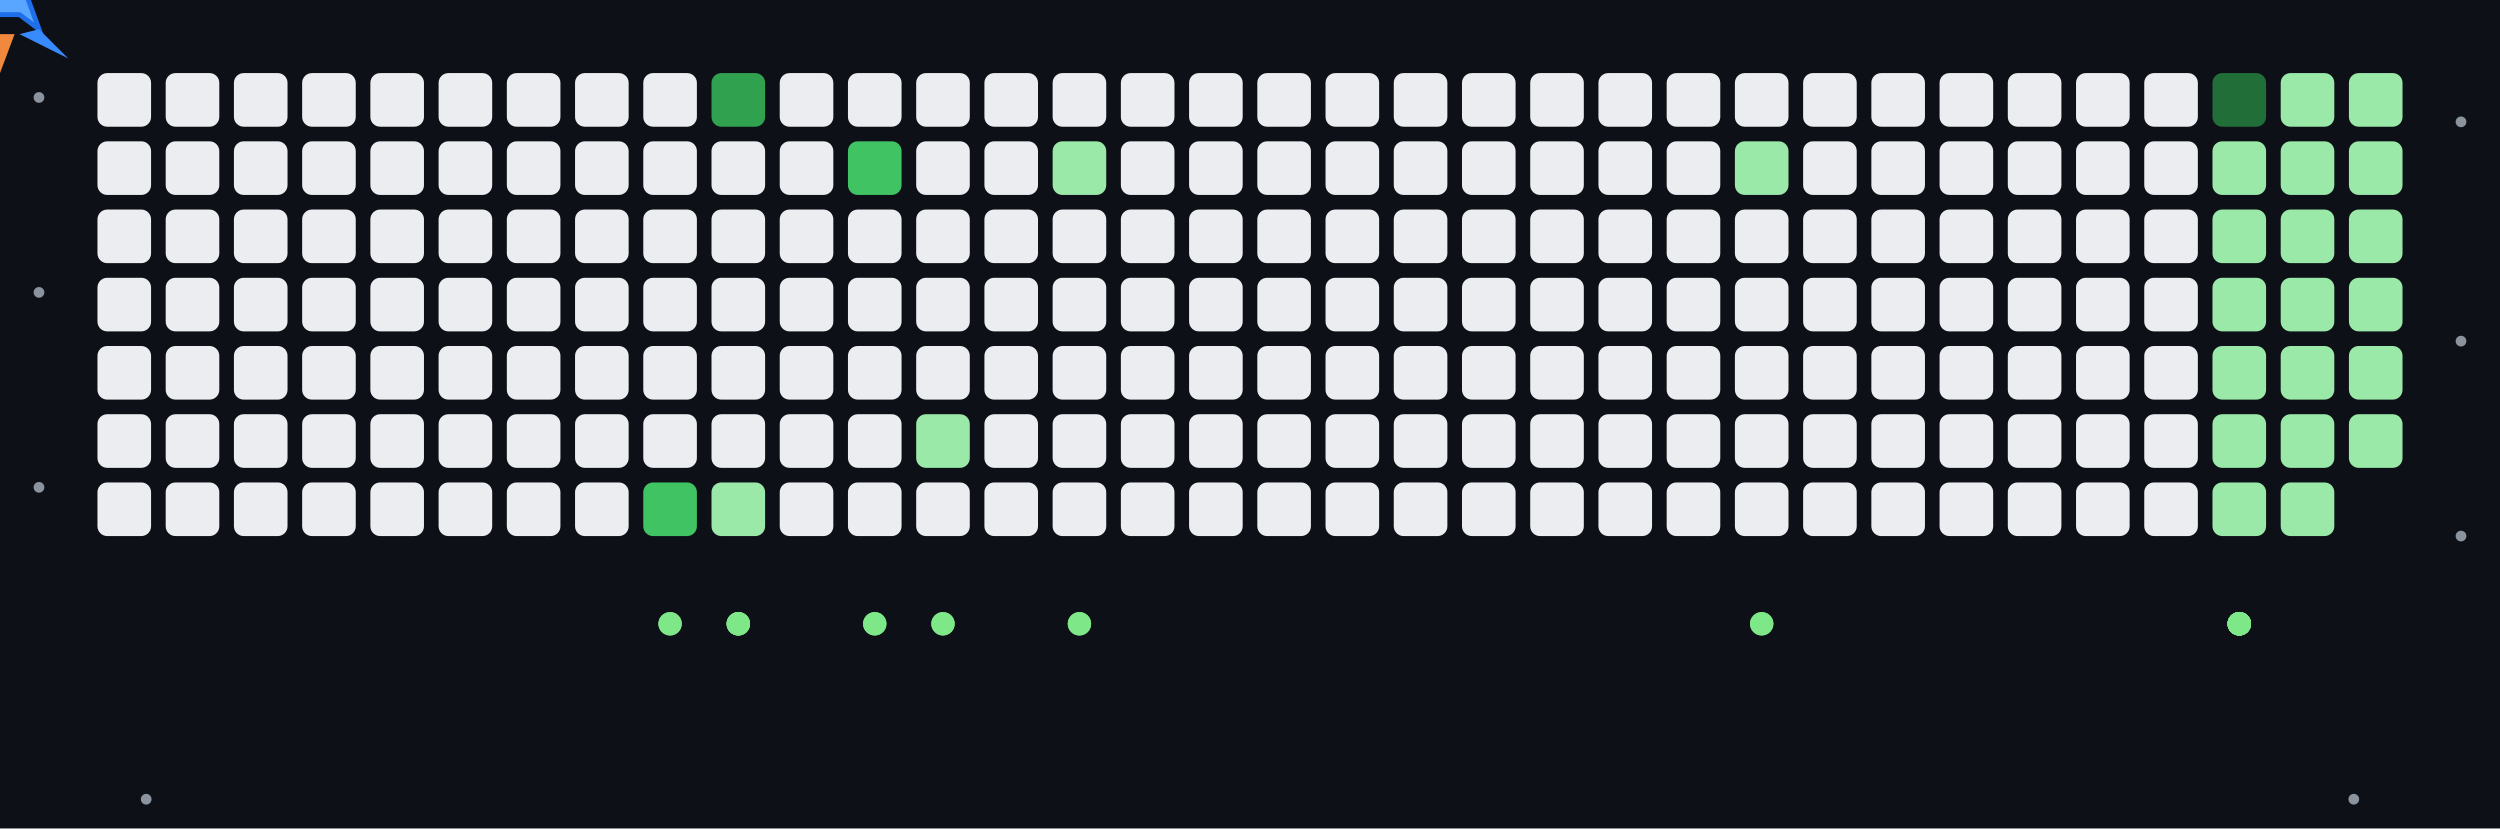
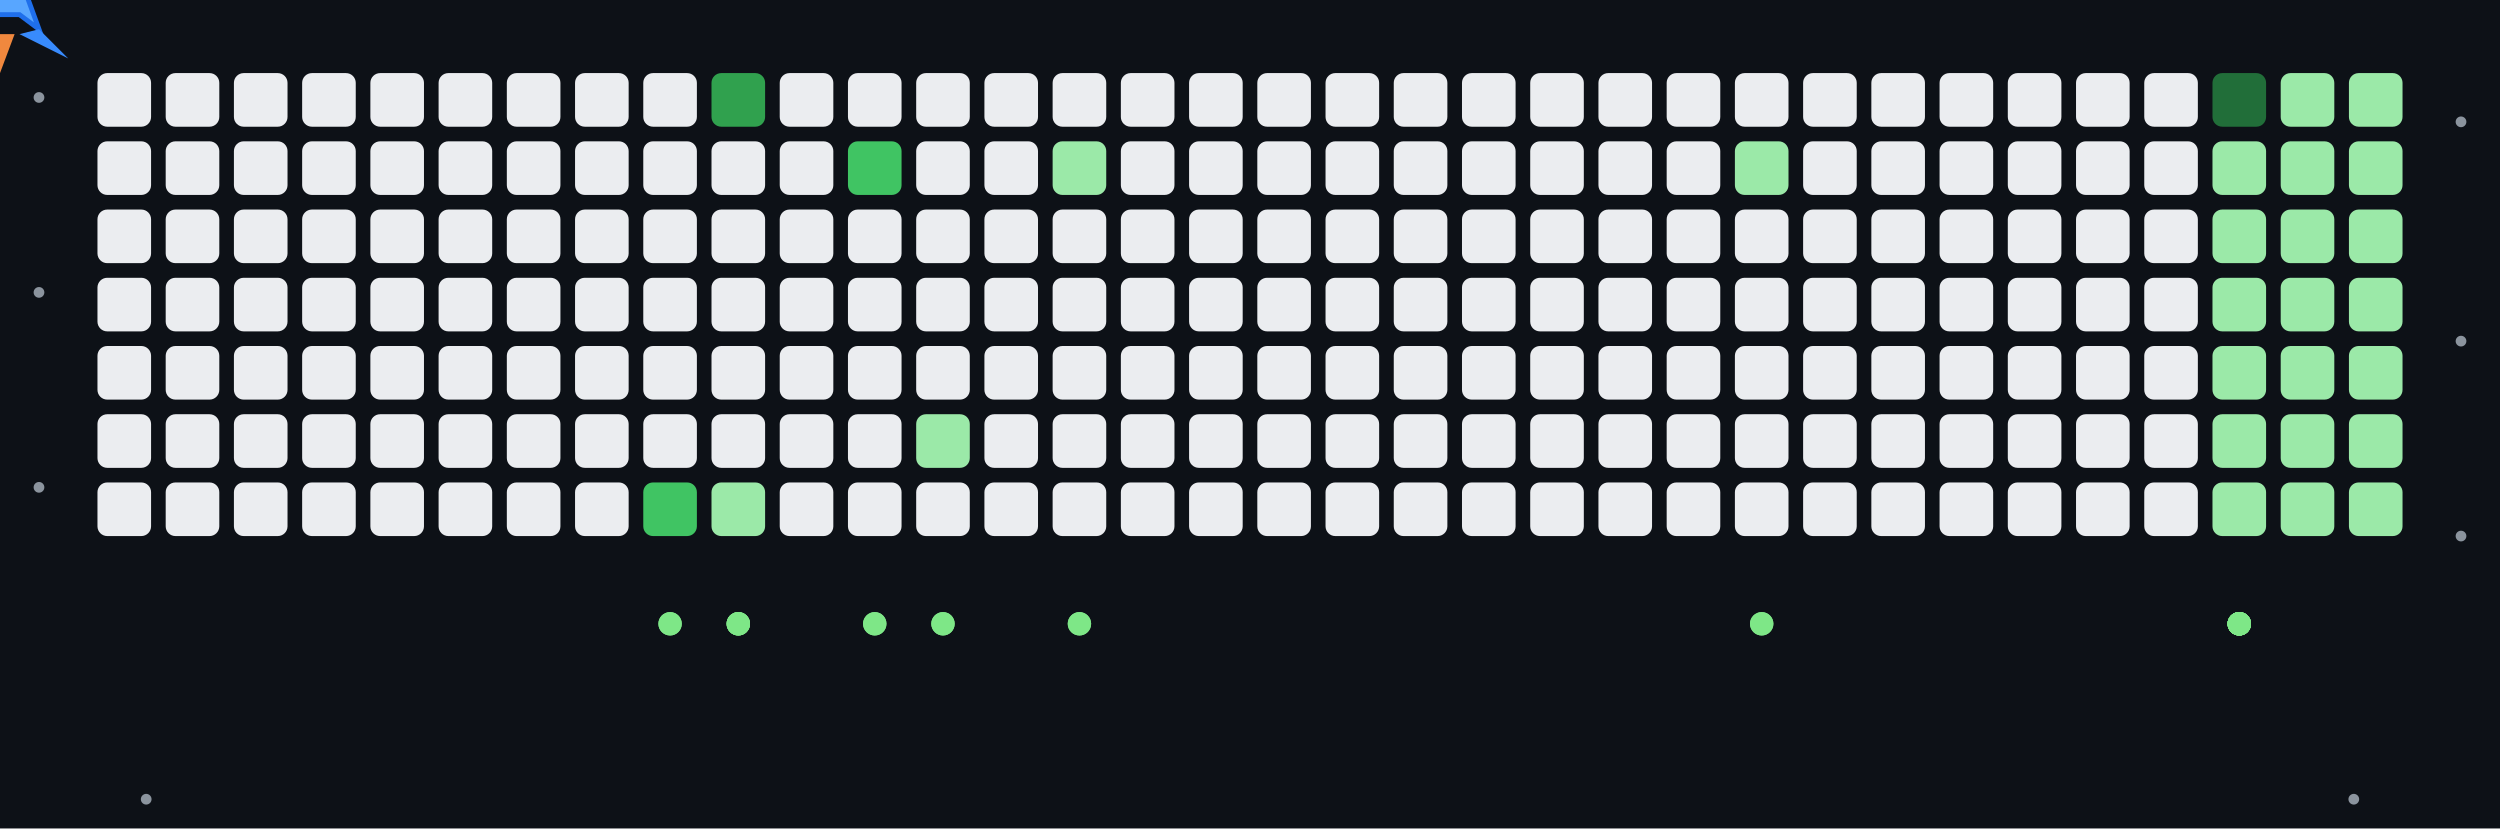
<svg xmlns="http://www.w3.org/2000/svg" viewBox="0 0 513 170">
  <rect x="0" y="0" width="513" height="170" fill="#0d1117" />
  <circle cx="8" cy="20" r="1.1" fill="#8b949e">
    <animate attributeName="opacity" values="0.2;1;0.2" dur="1.2s" repeatCount="indefinite" />
  </circle>
  <circle cx="8" cy="60" r="1.1" fill="#8b949e">
    <animate attributeName="opacity" values="0.2;1;0.2" dur="1.6s" repeatCount="indefinite" />
  </circle>
  <circle cx="8" cy="100" r="1.1" fill="#8b949e">
    <animate attributeName="opacity" values="0.2;1;0.2" dur="2s" repeatCount="indefinite" />
  </circle>
  <circle cx="505" cy="25" r="1.1" fill="#8b949e">
    <animate attributeName="opacity" values="0.2;1;0.2" dur="1.2s" repeatCount="indefinite" />
  </circle>
  <circle cx="505" cy="70" r="1.1" fill="#8b949e">
    <animate attributeName="opacity" values="0.2;1;0.2" dur="1.6s" repeatCount="indefinite" />
  </circle>
  <circle cx="505" cy="110" r="1.1" fill="#8b949e">
    <animate attributeName="opacity" values="0.2;1;0.2" dur="2s" repeatCount="indefinite" />
  </circle>
  <circle cx="30" cy="164" r="1.1" fill="#8b949e">
    <animate attributeName="opacity" values="0.2;1;0.2" dur="1.2s" repeatCount="indefinite" />
  </circle>
  <circle cx="483" cy="164" r="1.1" fill="#8b949e">
    <animate attributeName="opacity" values="0.2;1;0.2" dur="1.6s" repeatCount="indefinite" />
  </circle>
  <g id="grid">
    <rect x="20.00" y="15.00" width="11" height="11" rx="2" ry="2" fill="#ebedf0" />
    <rect x="20.00" y="29.00" width="11" height="11" rx="2" ry="2" fill="#ebedf0" />
    <rect x="20.00" y="43.00" width="11" height="11" rx="2" ry="2" fill="#ebedf0" />
    <rect x="20.00" y="57.00" width="11" height="11" rx="2" ry="2" fill="#ebedf0" />
    <rect x="20.00" y="71.00" width="11" height="11" rx="2" ry="2" fill="#ebedf0" />
    <rect x="20.00" y="85.00" width="11" height="11" rx="2" ry="2" fill="#ebedf0" />
    <rect x="20.00" y="99.00" width="11" height="11" rx="2" ry="2" fill="#ebedf0" />
    <rect x="34.00" y="15.00" width="11" height="11" rx="2" ry="2" fill="#ebedf0" />
    <rect x="34.00" y="29.00" width="11" height="11" rx="2" ry="2" fill="#ebedf0" />
    <rect x="34.00" y="43.00" width="11" height="11" rx="2" ry="2" fill="#ebedf0" />
    <rect x="34.00" y="57.00" width="11" height="11" rx="2" ry="2" fill="#ebedf0" />
    <rect x="34.00" y="71.00" width="11" height="11" rx="2" ry="2" fill="#ebedf0" />
    <rect x="34.00" y="85.00" width="11" height="11" rx="2" ry="2" fill="#ebedf0" />
    <rect x="34.00" y="99.00" width="11" height="11" rx="2" ry="2" fill="#ebedf0" />
    <rect x="48.00" y="15.00" width="11" height="11" rx="2" ry="2" fill="#ebedf0" />
    <rect x="48.00" y="29.00" width="11" height="11" rx="2" ry="2" fill="#ebedf0" />
    <rect x="48.00" y="43.00" width="11" height="11" rx="2" ry="2" fill="#ebedf0" />
    <rect x="48.00" y="57.00" width="11" height="11" rx="2" ry="2" fill="#ebedf0" />
    <rect x="48.00" y="71.00" width="11" height="11" rx="2" ry="2" fill="#ebedf0" />
    <rect x="48.00" y="85.00" width="11" height="11" rx="2" ry="2" fill="#ebedf0" />
    <rect x="48.00" y="99.00" width="11" height="11" rx="2" ry="2" fill="#ebedf0" />
    <rect x="62.00" y="15.00" width="11" height="11" rx="2" ry="2" fill="#ebedf0" />
    <rect x="62.00" y="29.00" width="11" height="11" rx="2" ry="2" fill="#ebedf0" />
    <rect x="62.00" y="43.00" width="11" height="11" rx="2" ry="2" fill="#ebedf0" />
    <rect x="62.00" y="57.00" width="11" height="11" rx="2" ry="2" fill="#ebedf0" />
    <rect x="62.00" y="71.00" width="11" height="11" rx="2" ry="2" fill="#ebedf0" />
    <rect x="62.00" y="85.00" width="11" height="11" rx="2" ry="2" fill="#ebedf0" />
    <rect x="62.00" y="99.00" width="11" height="11" rx="2" ry="2" fill="#ebedf0" />
    <rect x="76.00" y="15.00" width="11" height="11" rx="2" ry="2" fill="#ebedf0" />
    <rect x="76.00" y="29.00" width="11" height="11" rx="2" ry="2" fill="#ebedf0" />
    <rect x="76.00" y="43.00" width="11" height="11" rx="2" ry="2" fill="#ebedf0" />
    <rect x="76.00" y="57.00" width="11" height="11" rx="2" ry="2" fill="#ebedf0" />
    <rect x="76.00" y="71.00" width="11" height="11" rx="2" ry="2" fill="#ebedf0" />
    <rect x="76.00" y="85.00" width="11" height="11" rx="2" ry="2" fill="#ebedf0" />
    <rect x="76.00" y="99.00" width="11" height="11" rx="2" ry="2" fill="#ebedf0" />
    <rect x="90.00" y="15.00" width="11" height="11" rx="2" ry="2" fill="#ebedf0" />
    <rect x="90.00" y="29.00" width="11" height="11" rx="2" ry="2" fill="#ebedf0" />
    <rect x="90.00" y="43.00" width="11" height="11" rx="2" ry="2" fill="#ebedf0" />
    <rect x="90.00" y="57.00" width="11" height="11" rx="2" ry="2" fill="#ebedf0" />
    <rect x="90.00" y="71.00" width="11" height="11" rx="2" ry="2" fill="#ebedf0" />
    <rect x="90.00" y="85.00" width="11" height="11" rx="2" ry="2" fill="#ebedf0" />
    <rect x="90.00" y="99.00" width="11" height="11" rx="2" ry="2" fill="#ebedf0" />
    <rect x="104.00" y="15.00" width="11" height="11" rx="2" ry="2" fill="#ebedf0" />
    <rect x="104.00" y="29.00" width="11" height="11" rx="2" ry="2" fill="#ebedf0" />
    <rect x="104.00" y="43.00" width="11" height="11" rx="2" ry="2" fill="#ebedf0" />
    <rect x="104.00" y="57.00" width="11" height="11" rx="2" ry="2" fill="#ebedf0" />
    <rect x="104.00" y="71.00" width="11" height="11" rx="2" ry="2" fill="#ebedf0" />
    <rect x="104.00" y="85.00" width="11" height="11" rx="2" ry="2" fill="#ebedf0" />
    <rect x="104.00" y="99.00" width="11" height="11" rx="2" ry="2" fill="#ebedf0" />
    <rect x="118.00" y="15.00" width="11" height="11" rx="2" ry="2" fill="#ebedf0" />
    <rect x="118.00" y="29.00" width="11" height="11" rx="2" ry="2" fill="#ebedf0" />
    <rect x="118.00" y="43.00" width="11" height="11" rx="2" ry="2" fill="#ebedf0" />
    <rect x="118.00" y="57.00" width="11" height="11" rx="2" ry="2" fill="#ebedf0" />
    <rect x="118.00" y="71.00" width="11" height="11" rx="2" ry="2" fill="#ebedf0" />
    <rect x="118.00" y="85.00" width="11" height="11" rx="2" ry="2" fill="#ebedf0" />
    <rect x="118.00" y="99.00" width="11" height="11" rx="2" ry="2" fill="#ebedf0" />
    <rect x="132.00" y="15.00" width="11" height="11" rx="2" ry="2" fill="#ebedf0" />
    <rect x="132.00" y="29.00" width="11" height="11" rx="2" ry="2" fill="#ebedf0" />
    <rect x="132.00" y="43.00" width="11" height="11" rx="2" ry="2" fill="#ebedf0" />
    <rect x="132.00" y="57.00" width="11" height="11" rx="2" ry="2" fill="#ebedf0" />
    <rect x="132.00" y="71.00" width="11" height="11" rx="2" ry="2" fill="#ebedf0" />
    <rect x="132.00" y="85.00" width="11" height="11" rx="2" ry="2" fill="#ebedf0" />
    <rect x="132.00" y="99.00" width="11" height="11" rx="2" ry="2" fill="#40c463">
      <animate attributeName="fill" dur="20s" repeatCount="indefinite" keyTimes="0;0.132;0.138;0.869;0.875;1" values="#40c463;#40c463;#39d353;#40c463;#39d353;#40c463" />
    </rect>
    <rect x="146.00" y="15.00" width="11" height="11" rx="2" ry="2" fill="#30a14e">
      <animate attributeName="fill" dur="20s" repeatCount="indefinite" keyTimes="0;0.145;0.151;0.855;0.861;1" values="#30a14e;#30a14e;#39d353;#30a14e;#39d353;#30a14e" />
    </rect>
    <rect x="146.00" y="29.00" width="11" height="11" rx="2" ry="2" fill="#ebedf0" />
    <rect x="146.00" y="43.00" width="11" height="11" rx="2" ry="2" fill="#ebedf0" />
    <rect x="146.00" y="57.00" width="11" height="11" rx="2" ry="2" fill="#ebedf0" />
    <rect x="146.00" y="71.00" width="11" height="11" rx="2" ry="2" fill="#ebedf0" />
    <rect x="146.00" y="85.00" width="11" height="11" rx="2" ry="2" fill="#ebedf0" />
    <rect x="146.00" y="99.00" width="11" height="11" rx="2" ry="2" fill="#9be9a8">
      <animate attributeName="fill" dur="20s" repeatCount="indefinite" keyTimes="0;0.145;0.151;0.855;0.861;1" values="#9be9a8;#9be9a8;#39d353;#9be9a8;#39d353;#9be9a8" />
    </rect>
    <rect x="160.00" y="15.00" width="11" height="11" rx="2" ry="2" fill="#ebedf0" />
    <rect x="160.00" y="29.00" width="11" height="11" rx="2" ry="2" fill="#ebedf0" />
    <rect x="160.00" y="43.00" width="11" height="11" rx="2" ry="2" fill="#ebedf0" />
    <rect x="160.00" y="57.00" width="11" height="11" rx="2" ry="2" fill="#ebedf0" />
    <rect x="160.00" y="71.00" width="11" height="11" rx="2" ry="2" fill="#ebedf0" />
    <rect x="160.00" y="85.00" width="11" height="11" rx="2" ry="2" fill="#ebedf0" />
    <rect x="160.00" y="99.00" width="11" height="11" rx="2" ry="2" fill="#ebedf0" />
    <rect x="174.00" y="15.00" width="11" height="11" rx="2" ry="2" fill="#ebedf0" />
    <rect x="174.00" y="29.00" width="11" height="11" rx="2" ry="2" fill="#40c463">
      <animate attributeName="fill" dur="20s" repeatCount="indefinite" keyTimes="0;0.173;0.179;0.827;0.833;1" values="#40c463;#40c463;#39d353;#40c463;#39d353;#40c463" />
    </rect>
    <rect x="174.00" y="43.00" width="11" height="11" rx="2" ry="2" fill="#ebedf0" />
    <rect x="174.00" y="57.00" width="11" height="11" rx="2" ry="2" fill="#ebedf0" />
    <rect x="174.00" y="71.00" width="11" height="11" rx="2" ry="2" fill="#ebedf0" />
    <rect x="174.00" y="85.00" width="11" height="11" rx="2" ry="2" fill="#ebedf0" />
    <rect x="174.00" y="99.00" width="11" height="11" rx="2" ry="2" fill="#ebedf0" />
    <rect x="188.00" y="15.00" width="11" height="11" rx="2" ry="2" fill="#ebedf0" />
    <rect x="188.00" y="29.00" width="11" height="11" rx="2" ry="2" fill="#ebedf0" />
    <rect x="188.00" y="43.00" width="11" height="11" rx="2" ry="2" fill="#ebedf0" />
    <rect x="188.00" y="57.00" width="11" height="11" rx="2" ry="2" fill="#ebedf0" />
    <rect x="188.00" y="71.00" width="11" height="11" rx="2" ry="2" fill="#ebedf0" />
    <rect x="188.00" y="85.00" width="11" height="11" rx="2" ry="2" fill="#9be9a8">
      <animate attributeName="fill" dur="20s" repeatCount="indefinite" keyTimes="0;0.187;0.193;0.813;0.819;1" values="#9be9a8;#9be9a8;#39d353;#9be9a8;#39d353;#9be9a8" />
    </rect>
    <rect x="188.00" y="99.00" width="11" height="11" rx="2" ry="2" fill="#ebedf0" />
    <rect x="202.00" y="15.00" width="11" height="11" rx="2" ry="2" fill="#ebedf0" />
    <rect x="202.00" y="29.00" width="11" height="11" rx="2" ry="2" fill="#ebedf0" />
    <rect x="202.00" y="43.00" width="11" height="11" rx="2" ry="2" fill="#ebedf0" />
    <rect x="202.00" y="57.00" width="11" height="11" rx="2" ry="2" fill="#ebedf0" />
    <rect x="202.00" y="71.00" width="11" height="11" rx="2" ry="2" fill="#ebedf0" />
    <rect x="202.00" y="85.00" width="11" height="11" rx="2" ry="2" fill="#ebedf0" />
    <rect x="202.00" y="99.00" width="11" height="11" rx="2" ry="2" fill="#ebedf0" />
    <rect x="216.00" y="15.00" width="11" height="11" rx="2" ry="2" fill="#ebedf0" />
    <rect x="216.00" y="29.00" width="11" height="11" rx="2" ry="2" fill="#9be9a8">
      <animate attributeName="fill" dur="20s" repeatCount="indefinite" keyTimes="0;0.215;0.221;0.785;0.791;1" values="#9be9a8;#9be9a8;#39d353;#9be9a8;#39d353;#9be9a8" />
    </rect>
    <rect x="216.00" y="43.00" width="11" height="11" rx="2" ry="2" fill="#ebedf0" />
    <rect x="216.00" y="57.00" width="11" height="11" rx="2" ry="2" fill="#ebedf0" />
    <rect x="216.00" y="71.00" width="11" height="11" rx="2" ry="2" fill="#ebedf0" />
    <rect x="216.00" y="85.00" width="11" height="11" rx="2" ry="2" fill="#ebedf0" />
    <rect x="216.00" y="99.00" width="11" height="11" rx="2" ry="2" fill="#ebedf0" />
    <rect x="230.00" y="15.00" width="11" height="11" rx="2" ry="2" fill="#ebedf0" />
    <rect x="230.00" y="29.00" width="11" height="11" rx="2" ry="2" fill="#ebedf0" />
    <rect x="230.00" y="43.00" width="11" height="11" rx="2" ry="2" fill="#ebedf0" />
    <rect x="230.00" y="57.00" width="11" height="11" rx="2" ry="2" fill="#ebedf0" />
    <rect x="230.00" y="71.00" width="11" height="11" rx="2" ry="2" fill="#ebedf0" />
    <rect x="230.00" y="85.00" width="11" height="11" rx="2" ry="2" fill="#ebedf0" />
    <rect x="230.00" y="99.00" width="11" height="11" rx="2" ry="2" fill="#ebedf0" />
    <rect x="244.00" y="15.00" width="11" height="11" rx="2" ry="2" fill="#ebedf0" />
    <rect x="244.00" y="29.00" width="11" height="11" rx="2" ry="2" fill="#ebedf0" />
    <rect x="244.00" y="43.00" width="11" height="11" rx="2" ry="2" fill="#ebedf0" />
    <rect x="244.00" y="57.00" width="11" height="11" rx="2" ry="2" fill="#ebedf0" />
    <rect x="244.00" y="71.00" width="11" height="11" rx="2" ry="2" fill="#ebedf0" />
    <rect x="244.00" y="85.00" width="11" height="11" rx="2" ry="2" fill="#ebedf0" />
    <rect x="244.00" y="99.00" width="11" height="11" rx="2" ry="2" fill="#ebedf0" />
    <rect x="258.00" y="15.00" width="11" height="11" rx="2" ry="2" fill="#ebedf0" />
    <rect x="258.00" y="29.00" width="11" height="11" rx="2" ry="2" fill="#ebedf0" />
    <rect x="258.00" y="43.00" width="11" height="11" rx="2" ry="2" fill="#ebedf0" />
    <rect x="258.00" y="57.00" width="11" height="11" rx="2" ry="2" fill="#ebedf0" />
    <rect x="258.00" y="71.00" width="11" height="11" rx="2" ry="2" fill="#ebedf0" />
    <rect x="258.00" y="85.00" width="11" height="11" rx="2" ry="2" fill="#ebedf0" />
    <rect x="258.00" y="99.00" width="11" height="11" rx="2" ry="2" fill="#ebedf0" />
    <rect x="272.00" y="15.00" width="11" height="11" rx="2" ry="2" fill="#ebedf0" />
    <rect x="272.00" y="29.00" width="11" height="11" rx="2" ry="2" fill="#ebedf0" />
    <rect x="272.00" y="43.00" width="11" height="11" rx="2" ry="2" fill="#ebedf0" />
    <rect x="272.00" y="57.00" width="11" height="11" rx="2" ry="2" fill="#ebedf0" />
    <rect x="272.00" y="71.00" width="11" height="11" rx="2" ry="2" fill="#ebedf0" />
    <rect x="272.00" y="85.00" width="11" height="11" rx="2" ry="2" fill="#ebedf0" />
    <rect x="272.00" y="99.00" width="11" height="11" rx="2" ry="2" fill="#ebedf0" />
    <rect x="286.00" y="15.00" width="11" height="11" rx="2" ry="2" fill="#ebedf0" />
    <rect x="286.00" y="29.00" width="11" height="11" rx="2" ry="2" fill="#ebedf0" />
    <rect x="286.00" y="43.00" width="11" height="11" rx="2" ry="2" fill="#ebedf0" />
    <rect x="286.00" y="57.00" width="11" height="11" rx="2" ry="2" fill="#ebedf0" />
    <rect x="286.00" y="71.00" width="11" height="11" rx="2" ry="2" fill="#ebedf0" />
    <rect x="286.00" y="85.00" width="11" height="11" rx="2" ry="2" fill="#ebedf0" />
    <rect x="286.00" y="99.00" width="11" height="11" rx="2" ry="2" fill="#ebedf0" />
    <rect x="300.00" y="15.00" width="11" height="11" rx="2" ry="2" fill="#ebedf0" />
    <rect x="300.00" y="29.00" width="11" height="11" rx="2" ry="2" fill="#ebedf0" />
    <rect x="300.00" y="43.00" width="11" height="11" rx="2" ry="2" fill="#ebedf0" />
    <rect x="300.00" y="57.00" width="11" height="11" rx="2" ry="2" fill="#ebedf0" />
    <rect x="300.00" y="71.00" width="11" height="11" rx="2" ry="2" fill="#ebedf0" />
    <rect x="300.00" y="85.00" width="11" height="11" rx="2" ry="2" fill="#ebedf0" />
    <rect x="300.00" y="99.00" width="11" height="11" rx="2" ry="2" fill="#ebedf0" />
    <rect x="314.00" y="15.00" width="11" height="11" rx="2" ry="2" fill="#ebedf0" />
    <rect x="314.00" y="29.00" width="11" height="11" rx="2" ry="2" fill="#ebedf0" />
    <rect x="314.00" y="43.00" width="11" height="11" rx="2" ry="2" fill="#ebedf0" />
    <rect x="314.00" y="57.00" width="11" height="11" rx="2" ry="2" fill="#ebedf0" />
    <rect x="314.00" y="71.00" width="11" height="11" rx="2" ry="2" fill="#ebedf0" />
    <rect x="314.00" y="85.00" width="11" height="11" rx="2" ry="2" fill="#ebedf0" />
    <rect x="314.00" y="99.00" width="11" height="11" rx="2" ry="2" fill="#ebedf0" />
    <rect x="328.00" y="15.00" width="11" height="11" rx="2" ry="2" fill="#ebedf0" />
    <rect x="328.00" y="29.00" width="11" height="11" rx="2" ry="2" fill="#ebedf0" />
    <rect x="328.00" y="43.00" width="11" height="11" rx="2" ry="2" fill="#ebedf0" />
    <rect x="328.00" y="57.00" width="11" height="11" rx="2" ry="2" fill="#ebedf0" />
    <rect x="328.00" y="71.00" width="11" height="11" rx="2" ry="2" fill="#ebedf0" />
    <rect x="328.00" y="85.00" width="11" height="11" rx="2" ry="2" fill="#ebedf0" />
    <rect x="328.00" y="99.00" width="11" height="11" rx="2" ry="2" fill="#ebedf0" />
    <rect x="342.00" y="15.00" width="11" height="11" rx="2" ry="2" fill="#ebedf0" />
    <rect x="342.00" y="29.00" width="11" height="11" rx="2" ry="2" fill="#ebedf0" />
    <rect x="342.00" y="43.00" width="11" height="11" rx="2" ry="2" fill="#ebedf0" />
    <rect x="342.00" y="57.00" width="11" height="11" rx="2" ry="2" fill="#ebedf0" />
    <rect x="342.00" y="71.00" width="11" height="11" rx="2" ry="2" fill="#ebedf0" />
    <rect x="342.00" y="85.00" width="11" height="11" rx="2" ry="2" fill="#ebedf0" />
    <rect x="342.00" y="99.00" width="11" height="11" rx="2" ry="2" fill="#ebedf0" />
    <rect x="356.00" y="15.00" width="11" height="11" rx="2" ry="2" fill="#ebedf0" />
    <rect x="356.00" y="29.00" width="11" height="11" rx="2" ry="2" fill="#9be9a8">
      <animate attributeName="fill" dur="20s" repeatCount="indefinite" keyTimes="0;0.354;0.36;0.645;0.651;1" values="#9be9a8;#9be9a8;#39d353;#9be9a8;#39d353;#9be9a8" />
    </rect>
    <rect x="356.00" y="43.00" width="11" height="11" rx="2" ry="2" fill="#ebedf0" />
    <rect x="356.00" y="57.00" width="11" height="11" rx="2" ry="2" fill="#ebedf0" />
    <rect x="356.00" y="71.00" width="11" height="11" rx="2" ry="2" fill="#ebedf0" />
    <rect x="356.00" y="85.00" width="11" height="11" rx="2" ry="2" fill="#ebedf0" />
    <rect x="356.00" y="99.00" width="11" height="11" rx="2" ry="2" fill="#ebedf0" />
    <rect x="370.00" y="15.00" width="11" height="11" rx="2" ry="2" fill="#ebedf0" />
    <rect x="370.00" y="29.00" width="11" height="11" rx="2" ry="2" fill="#ebedf0" />
    <rect x="370.00" y="43.00" width="11" height="11" rx="2" ry="2" fill="#ebedf0" />
    <rect x="370.00" y="57.00" width="11" height="11" rx="2" ry="2" fill="#ebedf0" />
    <rect x="370.00" y="71.00" width="11" height="11" rx="2" ry="2" fill="#ebedf0" />
    <rect x="370.00" y="85.00" width="11" height="11" rx="2" ry="2" fill="#ebedf0" />
    <rect x="370.00" y="99.00" width="11" height="11" rx="2" ry="2" fill="#ebedf0" />
    <rect x="384.00" y="15.00" width="11" height="11" rx="2" ry="2" fill="#ebedf0" />
    <rect x="384.00" y="29.00" width="11" height="11" rx="2" ry="2" fill="#ebedf0" />
    <rect x="384.00" y="43.00" width="11" height="11" rx="2" ry="2" fill="#ebedf0" />
    <rect x="384.00" y="57.00" width="11" height="11" rx="2" ry="2" fill="#ebedf0" />
    <rect x="384.00" y="71.00" width="11" height="11" rx="2" ry="2" fill="#ebedf0" />
    <rect x="384.00" y="85.00" width="11" height="11" rx="2" ry="2" fill="#ebedf0" />
    <rect x="384.00" y="99.00" width="11" height="11" rx="2" ry="2" fill="#ebedf0" />
    <rect x="398.00" y="15.00" width="11" height="11" rx="2" ry="2" fill="#ebedf0" />
    <rect x="398.00" y="29.00" width="11" height="11" rx="2" ry="2" fill="#ebedf0" />
    <rect x="398.00" y="43.00" width="11" height="11" rx="2" ry="2" fill="#ebedf0" />
    <rect x="398.00" y="57.00" width="11" height="11" rx="2" ry="2" fill="#ebedf0" />
    <rect x="398.00" y="71.00" width="11" height="11" rx="2" ry="2" fill="#ebedf0" />
    <rect x="398.00" y="85.00" width="11" height="11" rx="2" ry="2" fill="#ebedf0" />
    <rect x="398.00" y="99.00" width="11" height="11" rx="2" ry="2" fill="#ebedf0" />
    <rect x="412.00" y="15.00" width="11" height="11" rx="2" ry="2" fill="#ebedf0" />
    <rect x="412.00" y="29.00" width="11" height="11" rx="2" ry="2" fill="#ebedf0" />
    <rect x="412.00" y="43.00" width="11" height="11" rx="2" ry="2" fill="#ebedf0" />
    <rect x="412.00" y="57.00" width="11" height="11" rx="2" ry="2" fill="#ebedf0" />
    <rect x="412.00" y="71.00" width="11" height="11" rx="2" ry="2" fill="#ebedf0" />
    <rect x="412.00" y="85.00" width="11" height="11" rx="2" ry="2" fill="#ebedf0" />
    <rect x="412.00" y="99.00" width="11" height="11" rx="2" ry="2" fill="#ebedf0" />
    <rect x="426.00" y="15.00" width="11" height="11" rx="2" ry="2" fill="#ebedf0" />
    <rect x="426.00" y="29.00" width="11" height="11" rx="2" ry="2" fill="#ebedf0" />
    <rect x="426.00" y="43.00" width="11" height="11" rx="2" ry="2" fill="#ebedf0" />
    <rect x="426.00" y="57.00" width="11" height="11" rx="2" ry="2" fill="#ebedf0" />
    <rect x="426.00" y="71.00" width="11" height="11" rx="2" ry="2" fill="#ebedf0" />
    <rect x="426.00" y="85.00" width="11" height="11" rx="2" ry="2" fill="#ebedf0" />
    <rect x="426.00" y="99.00" width="11" height="11" rx="2" ry="2" fill="#ebedf0" />
    <rect x="440.00" y="15.00" width="11" height="11" rx="2" ry="2" fill="#ebedf0" />
    <rect x="440.00" y="29.00" width="11" height="11" rx="2" ry="2" fill="#ebedf0" />
    <rect x="440.00" y="43.00" width="11" height="11" rx="2" ry="2" fill="#ebedf0" />
    <rect x="440.00" y="57.00" width="11" height="11" rx="2" ry="2" fill="#ebedf0" />
    <rect x="440.00" y="71.00" width="11" height="11" rx="2" ry="2" fill="#ebedf0" />
    <rect x="440.00" y="85.00" width="11" height="11" rx="2" ry="2" fill="#ebedf0" />
    <rect x="440.00" y="99.00" width="11" height="11" rx="2" ry="2" fill="#ebedf0" />
    <rect x="454.00" y="15.00" width="11" height="11" rx="2" ry="2" fill="#216e39">
      <animate attributeName="fill" dur="20s" repeatCount="indefinite" keyTimes="0;0.452;0.458;0.548;0.554;1" values="#216e39;#216e39;#39d353;#216e39;#39d353;#216e39" />
    </rect>
    <rect x="454.00" y="29.00" width="11" height="11" rx="2" ry="2" fill="#9be9a8">
      <animate attributeName="fill" dur="20s" repeatCount="indefinite" keyTimes="0;0.452;0.458;0.548;0.554;1" values="#9be9a8;#9be9a8;#39d353;#9be9a8;#39d353;#9be9a8" />
    </rect>
    <rect x="454.00" y="43.00" width="11" height="11" rx="2" ry="2" fill="#9be9a8">
      <animate attributeName="fill" dur="20s" repeatCount="indefinite" keyTimes="0;0.452;0.458;0.548;0.554;1" values="#9be9a8;#9be9a8;#39d353;#9be9a8;#39d353;#9be9a8" />
    </rect>
    <rect x="454.00" y="57.00" width="11" height="11" rx="2" ry="2" fill="#9be9a8">
      <animate attributeName="fill" dur="20s" repeatCount="indefinite" keyTimes="0;0.452;0.458;0.548;0.554;1" values="#9be9a8;#9be9a8;#39d353;#9be9a8;#39d353;#9be9a8" />
    </rect>
    <rect x="454.00" y="71.00" width="11" height="11" rx="2" ry="2" fill="#9be9a8">
      <animate attributeName="fill" dur="20s" repeatCount="indefinite" keyTimes="0;0.452;0.458;0.548;0.554;1" values="#9be9a8;#9be9a8;#39d353;#9be9a8;#39d353;#9be9a8" />
    </rect>
    <rect x="454.00" y="85.00" width="11" height="11" rx="2" ry="2" fill="#9be9a8" />
    <rect x="454.00" y="99.00" width="11" height="11" rx="2" ry="2" fill="#9be9a8" />
    <rect x="468.00" y="15.00" width="11" height="11" rx="2" ry="2" fill="#9be9a8" />
    <rect x="468.00" y="29.00" width="11" height="11" rx="2" ry="2" fill="#9be9a8" />
    <rect x="468.00" y="43.00" width="11" height="11" rx="2" ry="2" fill="#9be9a8" />
    <rect x="468.00" y="57.00" width="11" height="11" rx="2" ry="2" fill="#9be9a8" />
    <rect x="468.00" y="71.00" width="11" height="11" rx="2" ry="2" fill="#9be9a8" />
    <rect x="468.00" y="85.00" width="11" height="11" rx="2" ry="2" fill="#9be9a8" />
    <rect x="468.00" y="99.00" width="11" height="11" rx="2" ry="2" fill="#9be9a8" />
    <rect x="482.00" y="15.00" width="11" height="11" rx="2" ry="2" fill="#9be9a8" />
    <rect x="482.00" y="29.00" width="11" height="11" rx="2" ry="2" fill="#9be9a8" />
    <rect x="482.00" y="43.00" width="11" height="11" rx="2" ry="2" fill="#9be9a8" />
    <rect x="482.00" y="57.00" width="11" height="11" rx="2" ry="2" fill="#9be9a8" />
    <rect x="482.00" y="71.00" width="11" height="11" rx="2" ry="2" fill="#9be9a8" />
    <rect x="482.00" y="85.00" width="11" height="11" rx="2" ry="2" fill="#9be9a8" />
+     <rect x="482.00" y="99.00" width="11" height="11" rx="2" ry="2" fill="#9be9a8" />
  </g>
  <g id="bullets">
    <circle cx="137.5" cy="128" r="2.4" fill="#7ee787">
      <animate attributeName="cy" dur="20s" repeatCount="indefinite" keyTimes="0;0.114;0.132;1" values="128;128;104.5;104.5" />
      <animate attributeName="opacity" dur="20s" repeatCount="indefinite" keyTimes="0;0.114;0.132;0.138;1" values="0;1;1;0;0" />
    </circle>
    <circle cx="151.5" cy="128" r="2.4" fill="#7ee787">
      <animate attributeName="cy" dur="20s" repeatCount="indefinite" keyTimes="0;0.128;0.145;1" values="128;128;20.5;20.5" />
      <animate attributeName="opacity" dur="20s" repeatCount="indefinite" keyTimes="0;0.128;0.145;0.151;1" values="0;1;1;0;0" />
    </circle>
    <circle cx="151.5" cy="128" r="2.4" fill="#7ee787">
      <animate attributeName="cy" dur="20s" repeatCount="indefinite" keyTimes="0;0.128;0.145;1" values="128;128;104.5;104.5" />
      <animate attributeName="opacity" dur="20s" repeatCount="indefinite" keyTimes="0;0.128;0.145;0.151;1" values="0;1;1;0;0" />
    </circle>
    <circle cx="179.5" cy="128" r="2.4" fill="#7ee787">
      <animate attributeName="cy" dur="20s" repeatCount="indefinite" keyTimes="0;0.155;0.173;1" values="128;128;34.5;34.5" />
      <animate attributeName="opacity" dur="20s" repeatCount="indefinite" keyTimes="0;0.155;0.173;0.179;1" values="0;1;1;0;0" />
    </circle>
    <circle cx="193.5" cy="128" r="2.4" fill="#7ee787">
      <animate attributeName="cy" dur="20s" repeatCount="indefinite" keyTimes="0;0.169;0.187;1" values="128;128;90.5;90.5" />
      <animate attributeName="opacity" dur="20s" repeatCount="indefinite" keyTimes="0;0.169;0.187;0.193;1" values="0;1;1;0;0" />
    </circle>
    <circle cx="221.5" cy="128" r="2.4" fill="#7ee787">
      <animate attributeName="cy" dur="20s" repeatCount="indefinite" keyTimes="0;0.197;0.215;1" values="128;128;34.5;34.5" />
      <animate attributeName="opacity" dur="20s" repeatCount="indefinite" keyTimes="0;0.197;0.215;0.221;1" values="0;1;1;0;0" />
    </circle>
    <circle cx="361.5" cy="128" r="2.4" fill="#7ee787">
      <animate attributeName="cy" dur="20s" repeatCount="indefinite" keyTimes="0;0.337;0.354;1" values="128;128;34.5;34.5" />
      <animate attributeName="opacity" dur="20s" repeatCount="indefinite" keyTimes="0;0.337;0.354;0.36;1" values="0;1;1;0;0" />
    </circle>
    <circle cx="459.5" cy="128" r="2.4" fill="#7ee787">
      <animate attributeName="cy" dur="20s" repeatCount="indefinite" keyTimes="0;0.434;0.452;1" values="128;128;20.5;20.5" />
      <animate attributeName="opacity" dur="20s" repeatCount="indefinite" keyTimes="0;0.434;0.452;0.458;1" values="0;1;1;0;0" />
    </circle>
    <circle cx="459.5" cy="128" r="2.4" fill="#7ee787">
      <animate attributeName="cy" dur="20s" repeatCount="indefinite" keyTimes="0;0.434;0.452;1" values="128;128;34.5;34.5" />
      <animate attributeName="opacity" dur="20s" repeatCount="indefinite" keyTimes="0;0.434;0.452;0.458;1" values="0;1;1;0;0" />
    </circle>
    <circle cx="459.5" cy="128" r="2.4" fill="#7ee787">
      <animate attributeName="cy" dur="20s" repeatCount="indefinite" keyTimes="0;0.434;0.452;1" values="128;128;48.5;48.5" />
      <animate attributeName="opacity" dur="20s" repeatCount="indefinite" keyTimes="0;0.434;0.452;0.458;1" values="0;1;1;0;0" />
    </circle>
    <circle cx="459.5" cy="128" r="2.4" fill="#7ee787">
      <animate attributeName="cy" dur="20s" repeatCount="indefinite" keyTimes="0;0.434;0.452;1" values="128;128;62.5;62.5" />
      <animate attributeName="opacity" dur="20s" repeatCount="indefinite" keyTimes="0;0.434;0.452;0.458;1" values="0;1;1;0;0" />
    </circle>
    <circle cx="459.5" cy="128" r="2.4" fill="#7ee787">
      <animate attributeName="cy" dur="20s" repeatCount="indefinite" keyTimes="0;0.434;0.452;1" values="128;128;76.5;76.5" />
      <animate attributeName="opacity" dur="20s" repeatCount="indefinite" keyTimes="0;0.434;0.452;0.458;1" values="0;1;1;0;0" />
    </circle>
    <circle cx="459.5" cy="128" r="2.4" fill="#7ee787">
      <animate attributeName="cy" dur="20s" repeatCount="indefinite" keyTimes="0;0.53;0.548;1" values="128;128;76.5;76.5" />
      <animate attributeName="opacity" dur="20s" repeatCount="indefinite" keyTimes="0;0.53;0.548;0.554;1" values="0;1;1;0;0" />
    </circle>
    <circle cx="459.5" cy="128" r="2.4" fill="#7ee787">
      <animate attributeName="cy" dur="20s" repeatCount="indefinite" keyTimes="0;0.53;0.548;1" values="128;128;62.5;62.5" />
      <animate attributeName="opacity" dur="20s" repeatCount="indefinite" keyTimes="0;0.53;0.548;0.554;1" values="0;1;1;0;0" />
    </circle>
    <circle cx="459.5" cy="128" r="2.4" fill="#7ee787">
      <animate attributeName="cy" dur="20s" repeatCount="indefinite" keyTimes="0;0.53;0.548;1" values="128;128;48.5;48.5" />
      <animate attributeName="opacity" dur="20s" repeatCount="indefinite" keyTimes="0;0.53;0.548;0.554;1" values="0;1;1;0;0" />
    </circle>
    <circle cx="459.5" cy="128" r="2.4" fill="#7ee787">
      <animate attributeName="cy" dur="20s" repeatCount="indefinite" keyTimes="0;0.53;0.548;1" values="128;128;34.5;34.5" />
      <animate attributeName="opacity" dur="20s" repeatCount="indefinite" keyTimes="0;0.53;0.548;0.554;1" values="0;1;1;0;0" />
    </circle>
    <circle cx="459.5" cy="128" r="2.4" fill="#7ee787">
      <animate attributeName="cy" dur="20s" repeatCount="indefinite" keyTimes="0;0.53;0.548;1" values="128;128;20.5;20.5" />
      <animate attributeName="opacity" dur="20s" repeatCount="indefinite" keyTimes="0;0.53;0.548;0.554;1" values="0;1;1;0;0" />
    </circle>
    <circle cx="361.5" cy="128" r="2.4" fill="#7ee787">
      <animate attributeName="cy" dur="20s" repeatCount="indefinite" keyTimes="0;0.627;0.645;1" values="128;128;34.5;34.5" />
      <animate attributeName="opacity" dur="20s" repeatCount="indefinite" keyTimes="0;0.627;0.645;0.651;1" values="0;1;1;0;0" />
    </circle>
    <circle cx="221.5" cy="128" r="2.4" fill="#7ee787">
      <animate attributeName="cy" dur="20s" repeatCount="indefinite" keyTimes="0;0.767;0.785;1" values="128;128;34.5;34.5" />
      <animate attributeName="opacity" dur="20s" repeatCount="indefinite" keyTimes="0;0.767;0.785;0.791;1" values="0;1;1;0;0" />
    </circle>
    <circle cx="193.5" cy="128" r="2.4" fill="#7ee787">
      <animate attributeName="cy" dur="20s" repeatCount="indefinite" keyTimes="0;0.795;0.813;1" values="128;128;90.5;90.5" />
      <animate attributeName="opacity" dur="20s" repeatCount="indefinite" keyTimes="0;0.795;0.813;0.819;1" values="0;1;1;0;0" />
    </circle>
    <circle cx="179.5" cy="128" r="2.4" fill="#7ee787">
      <animate attributeName="cy" dur="20s" repeatCount="indefinite" keyTimes="0;0.809;0.827;1" values="128;128;34.5;34.5" />
      <animate attributeName="opacity" dur="20s" repeatCount="indefinite" keyTimes="0;0.809;0.827;0.833;1" values="0;1;1;0;0" />
    </circle>
    <circle cx="151.5" cy="128" r="2.4" fill="#7ee787">
      <animate attributeName="cy" dur="20s" repeatCount="indefinite" keyTimes="0;0.837;0.855;1" values="128;128;104.5;104.5" />
      <animate attributeName="opacity" dur="20s" repeatCount="indefinite" keyTimes="0;0.837;0.855;0.861;1" values="0;1;1;0;0" />
    </circle>
    <circle cx="151.5" cy="128" r="2.4" fill="#7ee787">
      <animate attributeName="cy" dur="20s" repeatCount="indefinite" keyTimes="0;0.837;0.855;1" values="128;128;20.5;20.5" />
      <animate attributeName="opacity" dur="20s" repeatCount="indefinite" keyTimes="0;0.837;0.855;0.861;1" values="0;1;1;0;0" />
    </circle>
    <circle cx="137.5" cy="128" r="2.4" fill="#7ee787">
      <animate attributeName="cy" dur="20s" repeatCount="indefinite" keyTimes="0;0.851;0.869;1" values="128;128;104.5;104.5" />
      <animate attributeName="opacity" dur="20s" repeatCount="indefinite" keyTimes="0;0.851;0.869;0.875;1" values="0;1;1;0;0" />
    </circle>
  </g>
  <g id="blasts">
    <circle cx="137.5" cy="104.5" r="0" fill="none" stroke="#56d364" stroke-width="1.6" opacity="0">
      <animate attributeName="r" dur="20s" repeatCount="indefinite" keyTimes="0;0.132;0.149;1" values="0;1;9;9" />
      <animate attributeName="opacity" dur="20s" repeatCount="indefinite" keyTimes="0;0.132;0.149;1" values="0;1;1;0" />
    </circle>
    <circle cx="151.5" cy="20.5" r="0" fill="none" stroke="#56d364" stroke-width="1.6" opacity="0">
      <animate attributeName="r" dur="20s" repeatCount="indefinite" keyTimes="0;0.145;0.164;1" values="0;1;9;9" />
      <animate attributeName="opacity" dur="20s" repeatCount="indefinite" keyTimes="0;0.145;0.164;1" values="0;1;1;0" />
    </circle>
    <circle cx="151.5" cy="104.5" r="0" fill="none" stroke="#56d364" stroke-width="1.6" opacity="0">
      <animate attributeName="r" dur="20s" repeatCount="indefinite" keyTimes="0;0.145;0.164;1" values="0;1;9;9" />
      <animate attributeName="opacity" dur="20s" repeatCount="indefinite" keyTimes="0;0.145;0.164;1" values="0;1;1;0" />
    </circle>
    <circle cx="179.5" cy="34.5" r="0" fill="none" stroke="#56d364" stroke-width="1.6" opacity="0">
      <animate attributeName="r" dur="20s" repeatCount="indefinite" keyTimes="0;0.173;0.191;1" values="0;1;9;9" />
      <animate attributeName="opacity" dur="20s" repeatCount="indefinite" keyTimes="0;0.173;0.191;1" values="0;1;1;0" />
    </circle>
    <circle cx="193.5" cy="90.5" r="0" fill="none" stroke="#56d364" stroke-width="1.6" opacity="0">
      <animate attributeName="r" dur="20s" repeatCount="indefinite" keyTimes="0;0.187;0.205;1" values="0;1;9;9" />
      <animate attributeName="opacity" dur="20s" repeatCount="indefinite" keyTimes="0;0.187;0.205;1" values="0;1;1;0" />
    </circle>
    <circle cx="221.5" cy="34.5" r="0" fill="none" stroke="#56d364" stroke-width="1.6" opacity="0">
      <animate attributeName="r" dur="20s" repeatCount="indefinite" keyTimes="0;0.215;0.233;1" values="0;1;9;9" />
      <animate attributeName="opacity" dur="20s" repeatCount="indefinite" keyTimes="0;0.215;0.233;1" values="0;1;1;0" />
    </circle>
    <circle cx="361.5" cy="34.5" r="0" fill="none" stroke="#56d364" stroke-width="1.6" opacity="0">
      <animate attributeName="r" dur="20s" repeatCount="indefinite" keyTimes="0;0.354;0.372;1" values="0;1;9;9" />
      <animate attributeName="opacity" dur="20s" repeatCount="indefinite" keyTimes="0;0.354;0.372;1" values="0;1;1;0" />
    </circle>
    <circle cx="459.5" cy="20.5" r="0" fill="none" stroke="#56d364" stroke-width="1.6" opacity="0">
      <animate attributeName="r" dur="20s" repeatCount="indefinite" keyTimes="0;0.452;0.47;1" values="0;1;9;9" />
      <animate attributeName="opacity" dur="20s" repeatCount="indefinite" keyTimes="0;0.452;0.47;1" values="0;1;1;0" />
    </circle>
    <circle cx="459.5" cy="34.5" r="0" fill="none" stroke="#56d364" stroke-width="1.6" opacity="0">
      <animate attributeName="r" dur="20s" repeatCount="indefinite" keyTimes="0;0.452;0.47;1" values="0;1;9;9" />
      <animate attributeName="opacity" dur="20s" repeatCount="indefinite" keyTimes="0;0.452;0.47;1" values="0;1;1;0" />
    </circle>
    <circle cx="459.5" cy="48.5" r="0" fill="none" stroke="#56d364" stroke-width="1.6" opacity="0">
      <animate attributeName="r" dur="20s" repeatCount="indefinite" keyTimes="0;0.452;0.47;1" values="0;1;9;9" />
      <animate attributeName="opacity" dur="20s" repeatCount="indefinite" keyTimes="0;0.452;0.47;1" values="0;1;1;0" />
    </circle>
    <circle cx="459.5" cy="62.5" r="0" fill="none" stroke="#56d364" stroke-width="1.6" opacity="0">
      <animate attributeName="r" dur="20s" repeatCount="indefinite" keyTimes="0;0.452;0.47;1" values="0;1;9;9" />
      <animate attributeName="opacity" dur="20s" repeatCount="indefinite" keyTimes="0;0.452;0.47;1" values="0;1;1;0" />
    </circle>
    <circle cx="459.5" cy="76.5" r="0" fill="none" stroke="#56d364" stroke-width="1.6" opacity="0">
      <animate attributeName="r" dur="20s" repeatCount="indefinite" keyTimes="0;0.452;0.47;1" values="0;1;9;9" />
      <animate attributeName="opacity" dur="20s" repeatCount="indefinite" keyTimes="0;0.452;0.47;1" values="0;1;1;0" />
    </circle>
    <circle cx="459.5" cy="76.5" r="0" fill="none" stroke="#56d364" stroke-width="1.6" opacity="0">
      <animate attributeName="r" dur="20s" repeatCount="indefinite" keyTimes="0;0.548;0.566;1" values="0;1;9;9" />
      <animate attributeName="opacity" dur="20s" repeatCount="indefinite" keyTimes="0;0.548;0.566;1" values="0;1;1;0" />
    </circle>
    <circle cx="459.5" cy="62.5" r="0" fill="none" stroke="#56d364" stroke-width="1.6" opacity="0">
      <animate attributeName="r" dur="20s" repeatCount="indefinite" keyTimes="0;0.548;0.566;1" values="0;1;9;9" />
      <animate attributeName="opacity" dur="20s" repeatCount="indefinite" keyTimes="0;0.548;0.566;1" values="0;1;1;0" />
    </circle>
    <circle cx="459.5" cy="48.5" r="0" fill="none" stroke="#56d364" stroke-width="1.6" opacity="0">
      <animate attributeName="r" dur="20s" repeatCount="indefinite" keyTimes="0;0.548;0.566;1" values="0;1;9;9" />
      <animate attributeName="opacity" dur="20s" repeatCount="indefinite" keyTimes="0;0.548;0.566;1" values="0;1;1;0" />
    </circle>
    <circle cx="459.5" cy="34.5" r="0" fill="none" stroke="#56d364" stroke-width="1.6" opacity="0">
      <animate attributeName="r" dur="20s" repeatCount="indefinite" keyTimes="0;0.548;0.566;1" values="0;1;9;9" />
      <animate attributeName="opacity" dur="20s" repeatCount="indefinite" keyTimes="0;0.548;0.566;1" values="0;1;1;0" />
    </circle>
    <circle cx="459.5" cy="20.5" r="0" fill="none" stroke="#56d364" stroke-width="1.6" opacity="0">
      <animate attributeName="r" dur="20s" repeatCount="indefinite" keyTimes="0;0.548;0.566;1" values="0;1;9;9" />
      <animate attributeName="opacity" dur="20s" repeatCount="indefinite" keyTimes="0;0.548;0.566;1" values="0;1;1;0" />
    </circle>
    <circle cx="361.5" cy="34.5" r="0" fill="none" stroke="#56d364" stroke-width="1.6" opacity="0">
      <animate attributeName="r" dur="20s" repeatCount="indefinite" keyTimes="0;0.645;0.663;1" values="0;1;9;9" />
      <animate attributeName="opacity" dur="20s" repeatCount="indefinite" keyTimes="0;0.645;0.663;1" values="0;1;1;0" />
    </circle>
    <circle cx="221.5" cy="34.5" r="0" fill="none" stroke="#56d364" stroke-width="1.6" opacity="0">
      <animate attributeName="r" dur="20s" repeatCount="indefinite" keyTimes="0;0.785;0.803;1" values="0;1;9;9" />
      <animate attributeName="opacity" dur="20s" repeatCount="indefinite" keyTimes="0;0.785;0.803;1" values="0;1;1;0" />
    </circle>
    <circle cx="193.5" cy="90.5" r="0" fill="none" stroke="#56d364" stroke-width="1.6" opacity="0">
      <animate attributeName="r" dur="20s" repeatCount="indefinite" keyTimes="0;0.813;0.831;1" values="0;1;9;9" />
      <animate attributeName="opacity" dur="20s" repeatCount="indefinite" keyTimes="0;0.813;0.831;1" values="0;1;1;0" />
    </circle>
    <circle cx="179.5" cy="34.5" r="0" fill="none" stroke="#56d364" stroke-width="1.6" opacity="0">
      <animate attributeName="r" dur="20s" repeatCount="indefinite" keyTimes="0;0.827;0.845;1" values="0;1;9;9" />
      <animate attributeName="opacity" dur="20s" repeatCount="indefinite" keyTimes="0;0.827;0.845;1" values="0;1;1;0" />
    </circle>
    <circle cx="151.5" cy="104.5" r="0" fill="none" stroke="#56d364" stroke-width="1.6" opacity="0">
      <animate attributeName="r" dur="20s" repeatCount="indefinite" keyTimes="0;0.855;0.873;1" values="0;1;9;9" />
      <animate attributeName="opacity" dur="20s" repeatCount="indefinite" keyTimes="0;0.855;0.873;1" values="0;1;1;0" />
    </circle>
    <circle cx="151.5" cy="20.5" r="0" fill="none" stroke="#56d364" stroke-width="1.6" opacity="0">
      <animate attributeName="r" dur="20s" repeatCount="indefinite" keyTimes="0;0.855;0.873;1" values="0;1;9;9" />
      <animate attributeName="opacity" dur="20s" repeatCount="indefinite" keyTimes="0;0.855;0.873;1" values="0;1;1;0" />
    </circle>
    <circle cx="137.5" cy="104.5" r="0" fill="none" stroke="#56d364" stroke-width="1.6" opacity="0">
      <animate attributeName="r" dur="20s" repeatCount="indefinite" keyTimes="0;0.869;0.886;1" values="0;1;9;9" />
      <animate attributeName="opacity" dur="20s" repeatCount="indefinite" keyTimes="0;0.869;0.886;1" values="0;1;1;0" />
    </circle>
  </g>
  <g id="jet">
    <g transform="translate(0,0)">
      <polygon points="0,-16 8,6 4,3 -4,3 -8,6" fill="#58a6ff" stroke="#1f6feb" stroke-width="1" />
      <polygon points="-8,6 -14,12 -4,7" fill="#388bfd" />
      <polygon points="8,6 14,12 4,7" fill="#388bfd" />
      <circle cx="0" cy="-6" r="2.2" fill="#c9e6ff" />
      <polygon points="-3,7 3,7 0,15" fill="#f0883e">
        <animate attributeName="opacity" values="0.5;1;0.6;1" dur="0.18s" repeatCount="indefinite" />
      </polygon>
    </g>
    <animateTransform attributeName="transform" attributeType="XML" type="translate" dur="20s" repeatCount="indefinite" keyTimes="0;0.5;1" values="35.00,140.00;478.00,140.00;35.00,140.00" />
  </g>
</svg>
